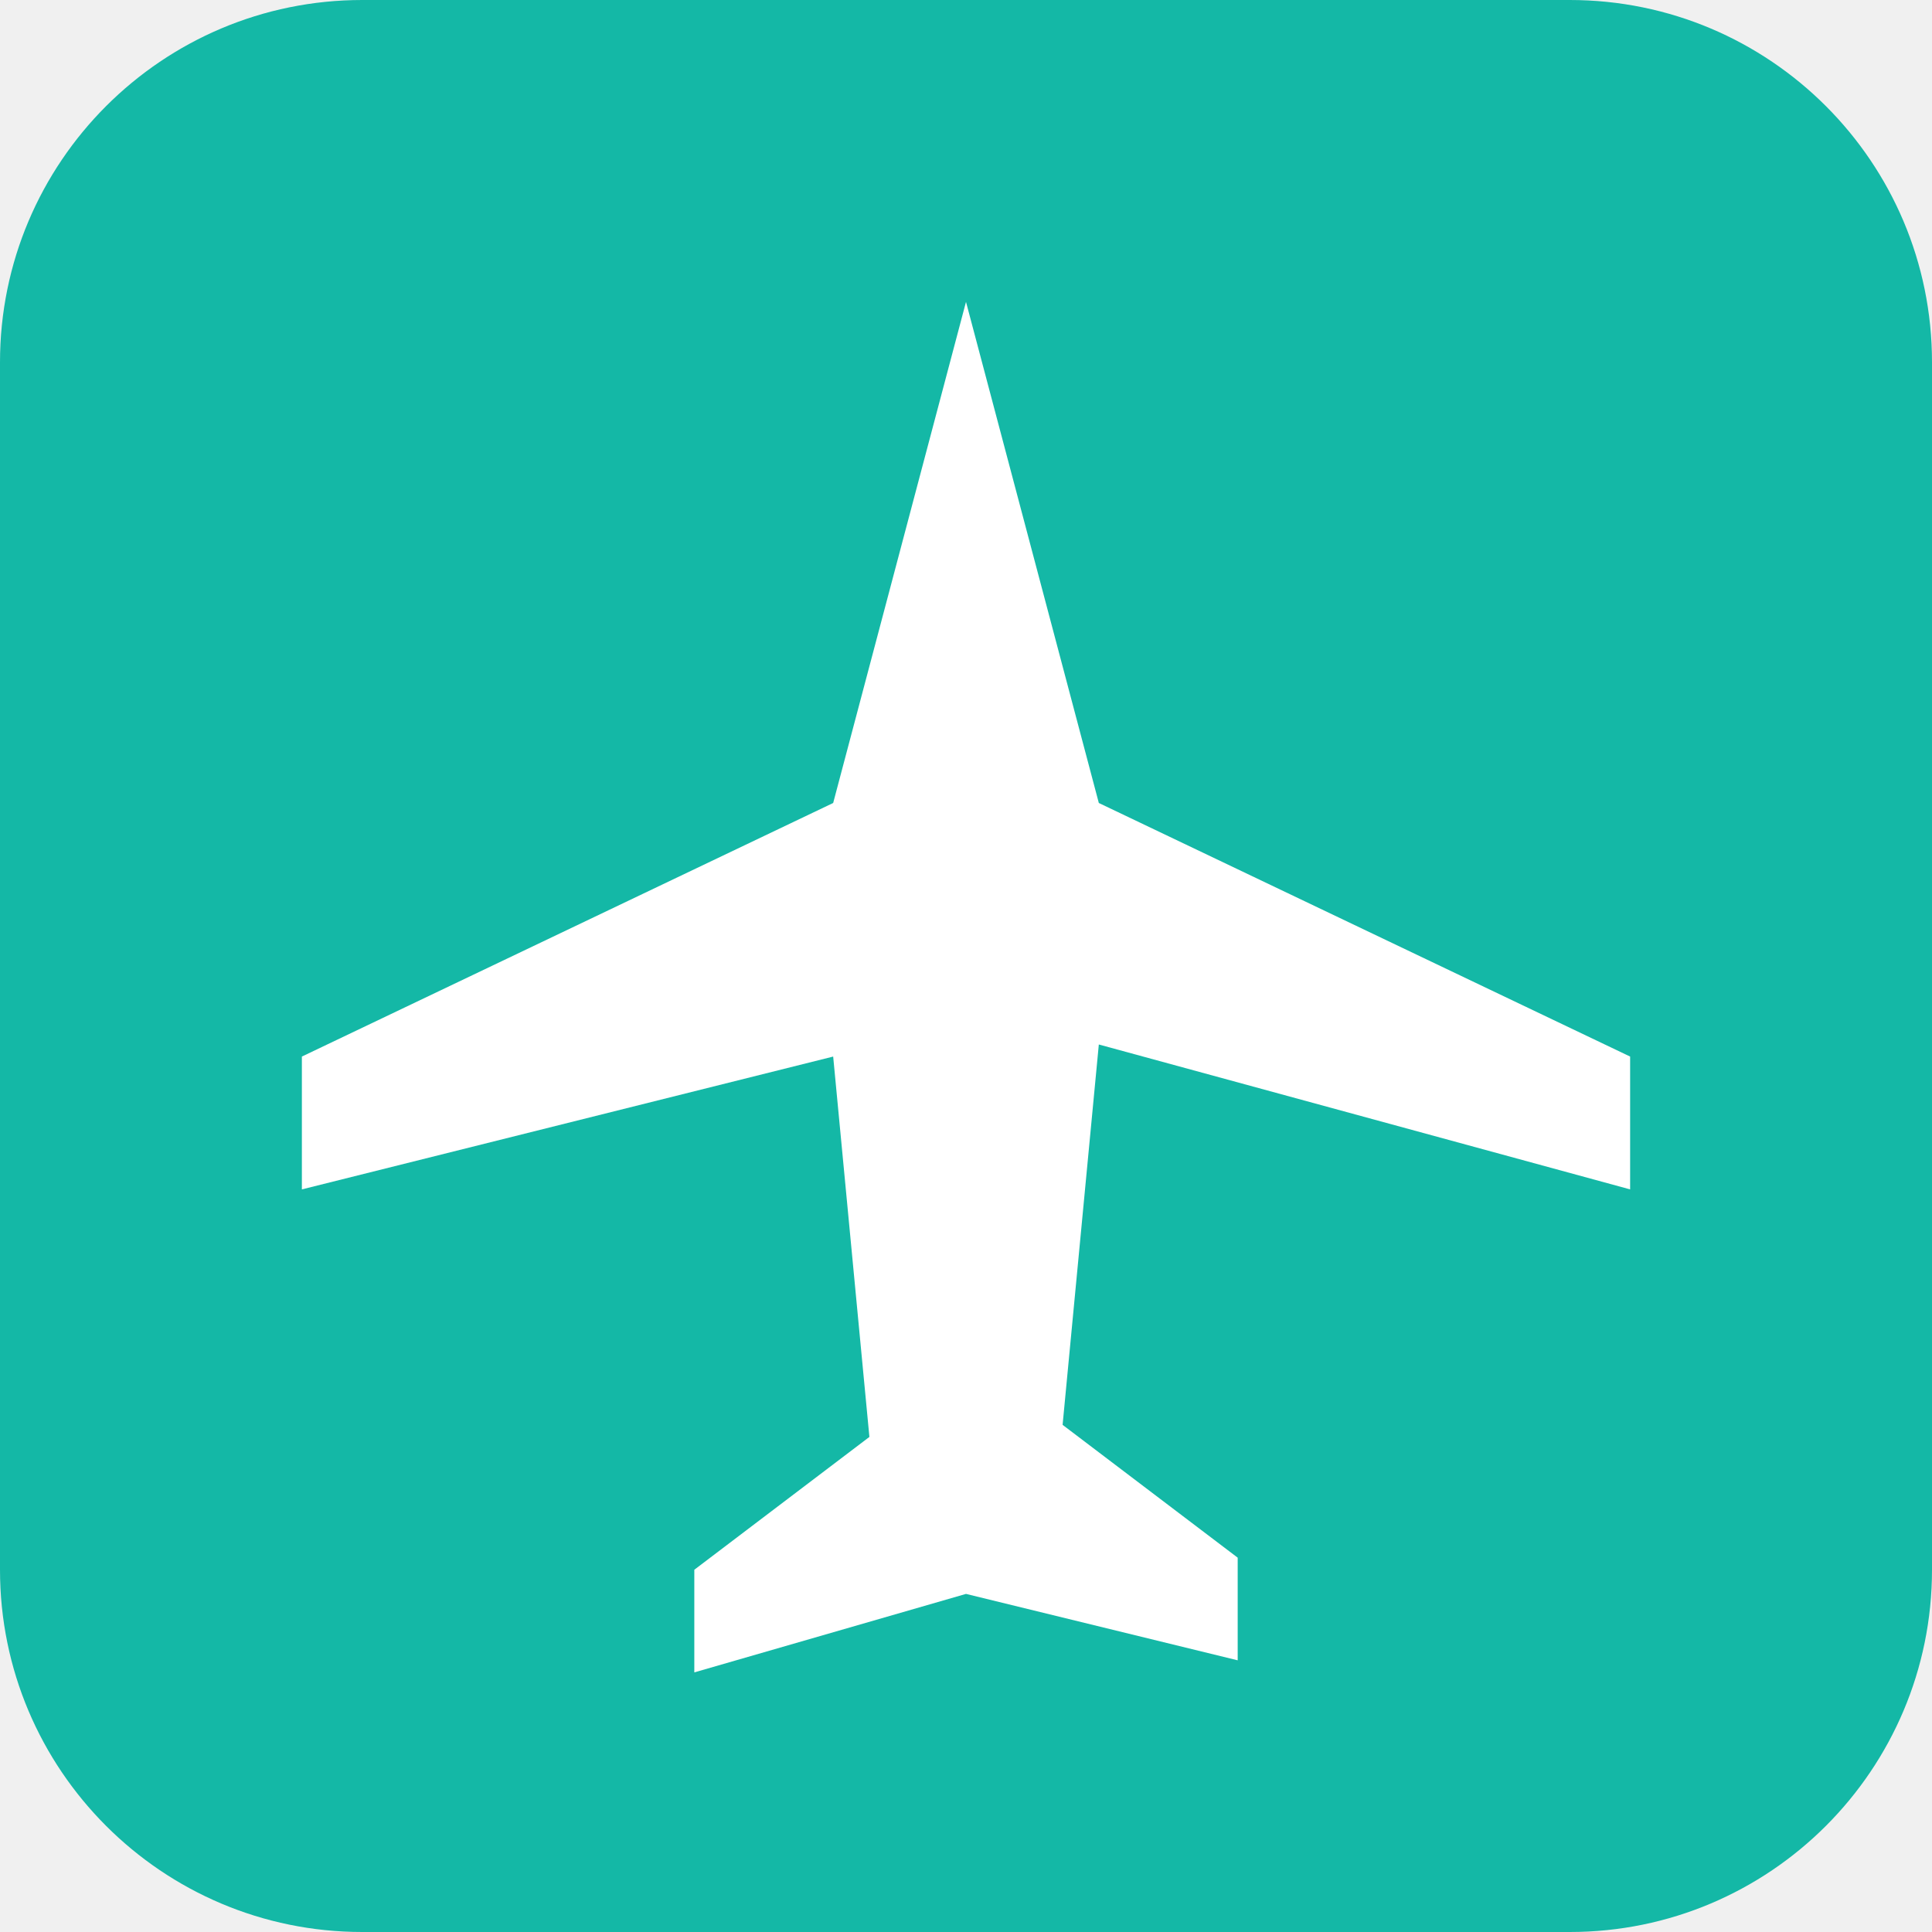
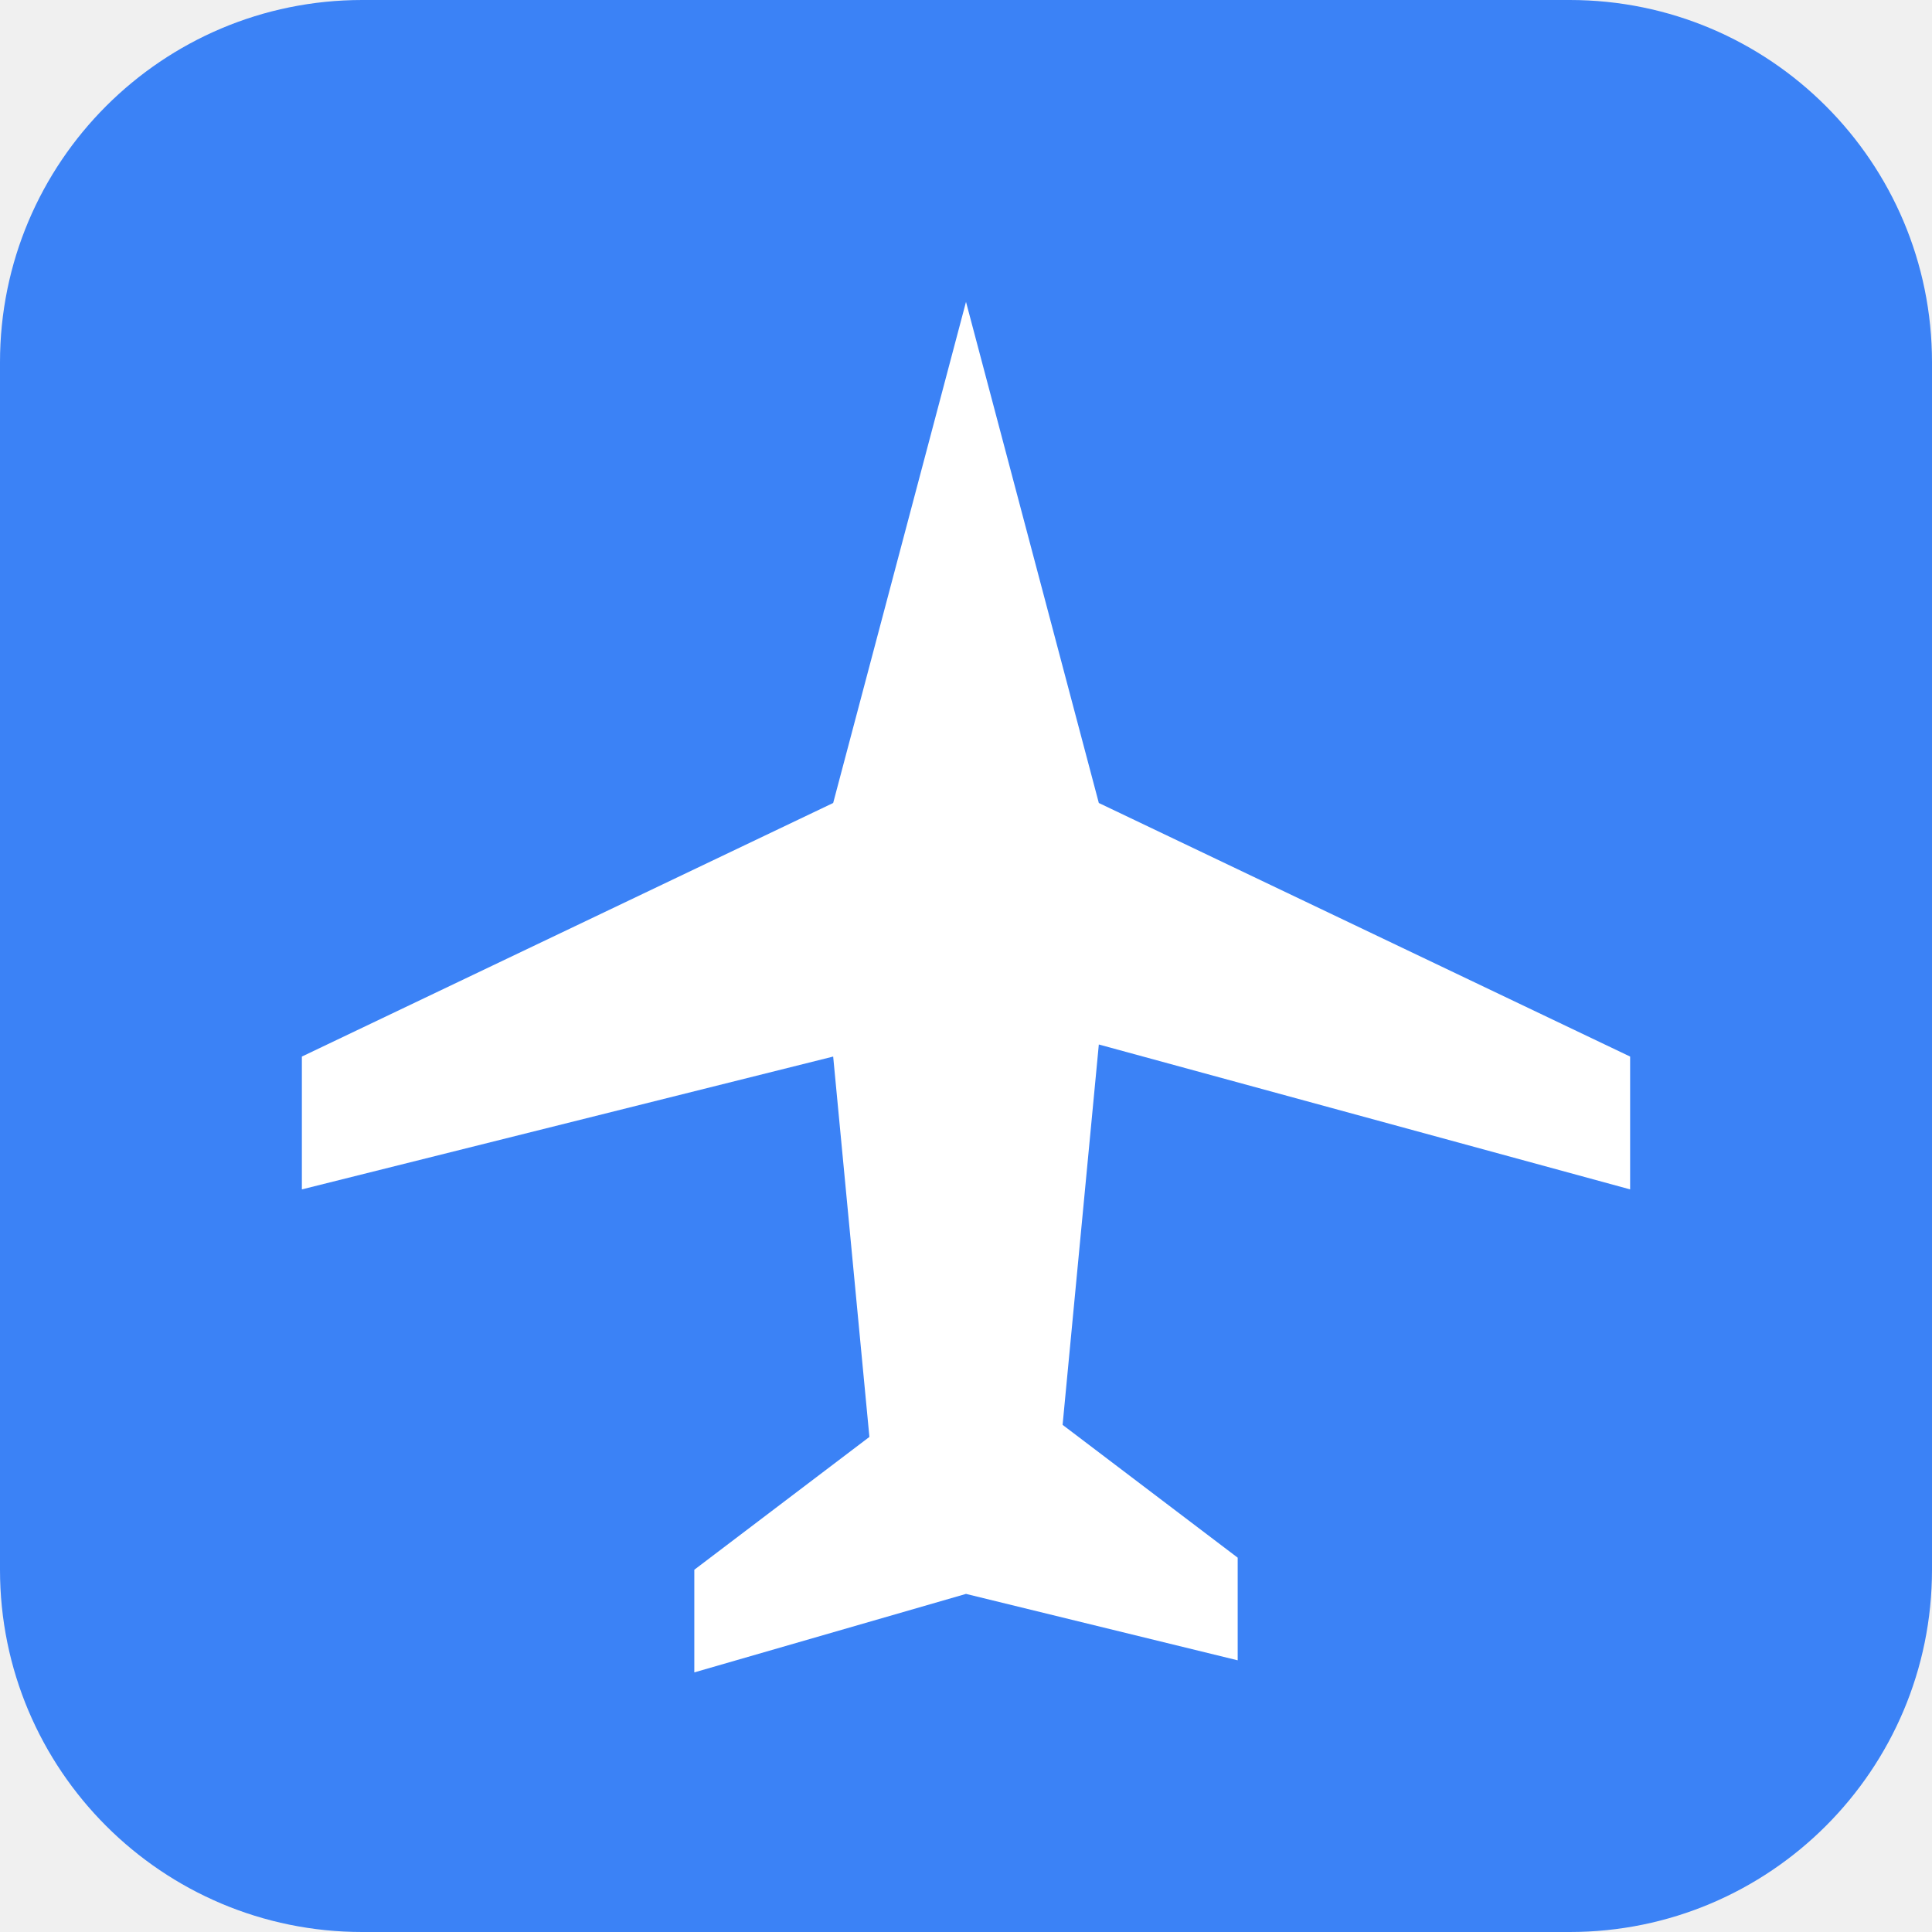
<svg xmlns="http://www.w3.org/2000/svg" viewBox="0 0 32 32">
-   <rect width="32" height="32" rx="6" fill="#14b8a6" />
+   <rect width="32" height="32" rx="6" fill="#3b82f6" />
  <path d="M16 5l2.2 8.3 8.8 4.2v2.2l-8.8-2.4-.6 6.3 2.9 2.2v1.7L16 26.4l-4.5 1.3v-1.7l2.9-2.2-.6-6.3L5 19.7v-2.2l8.8-4.2z" fill="#fff" />
</svg>
